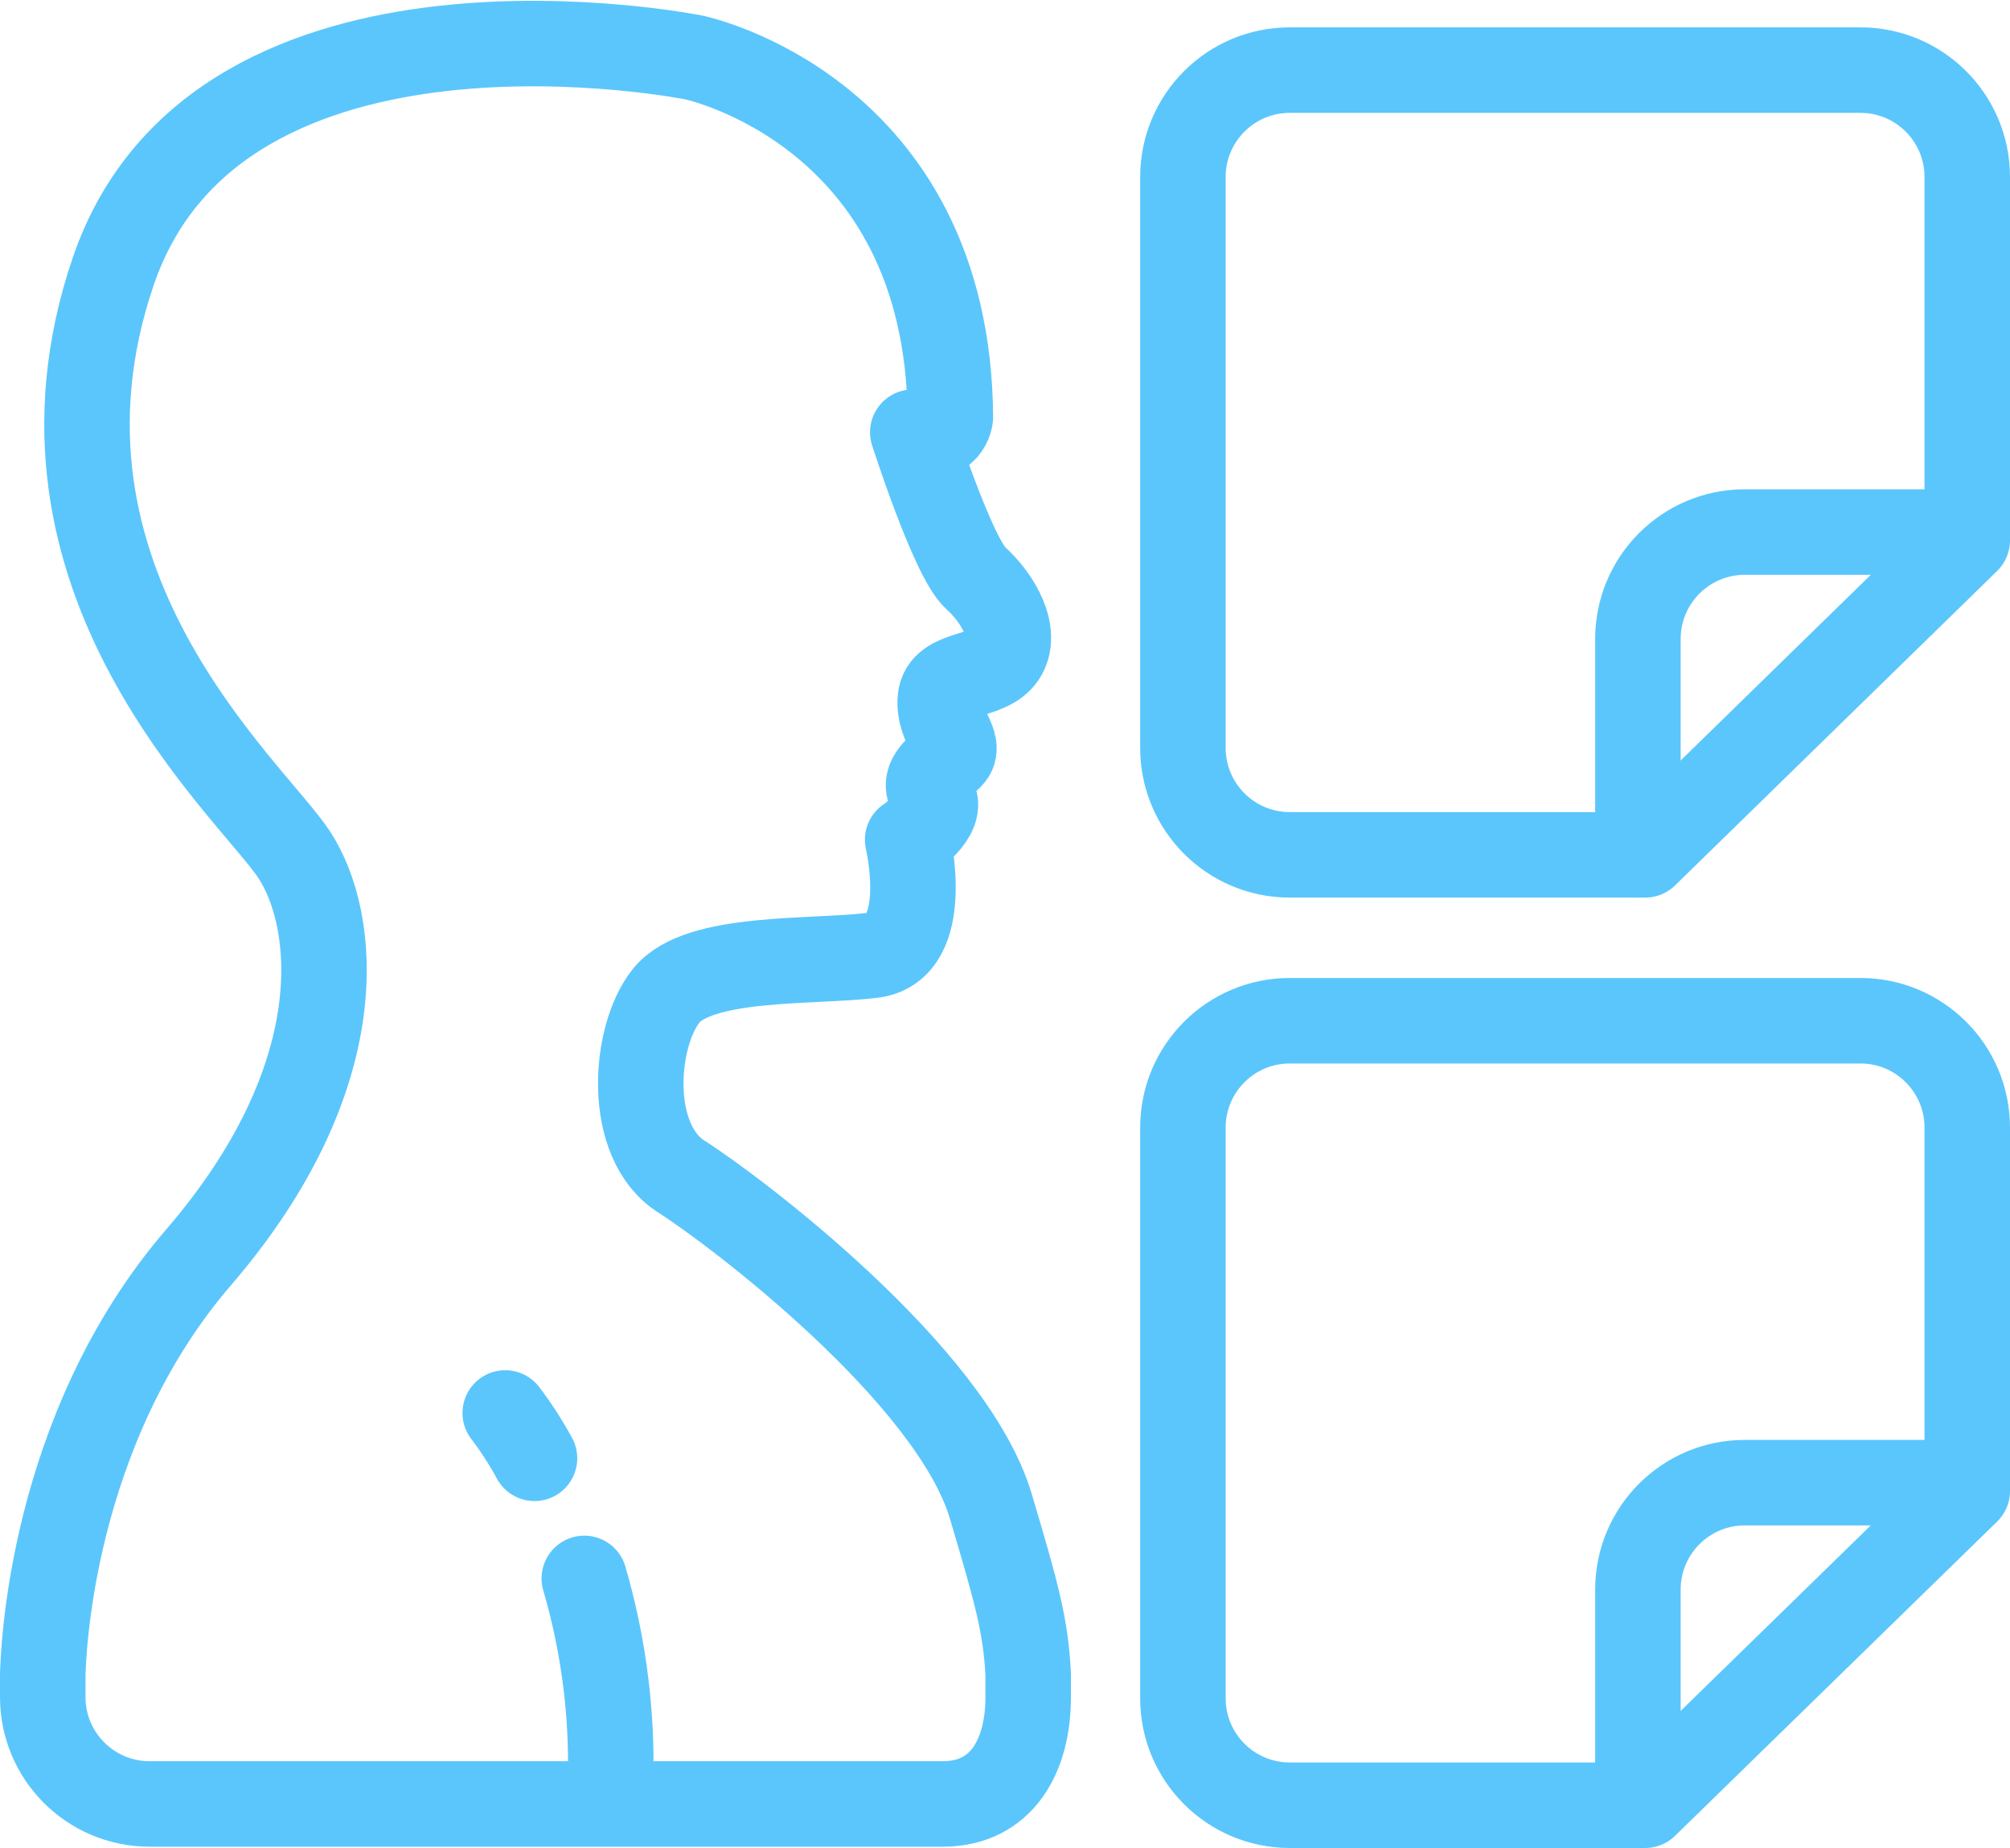
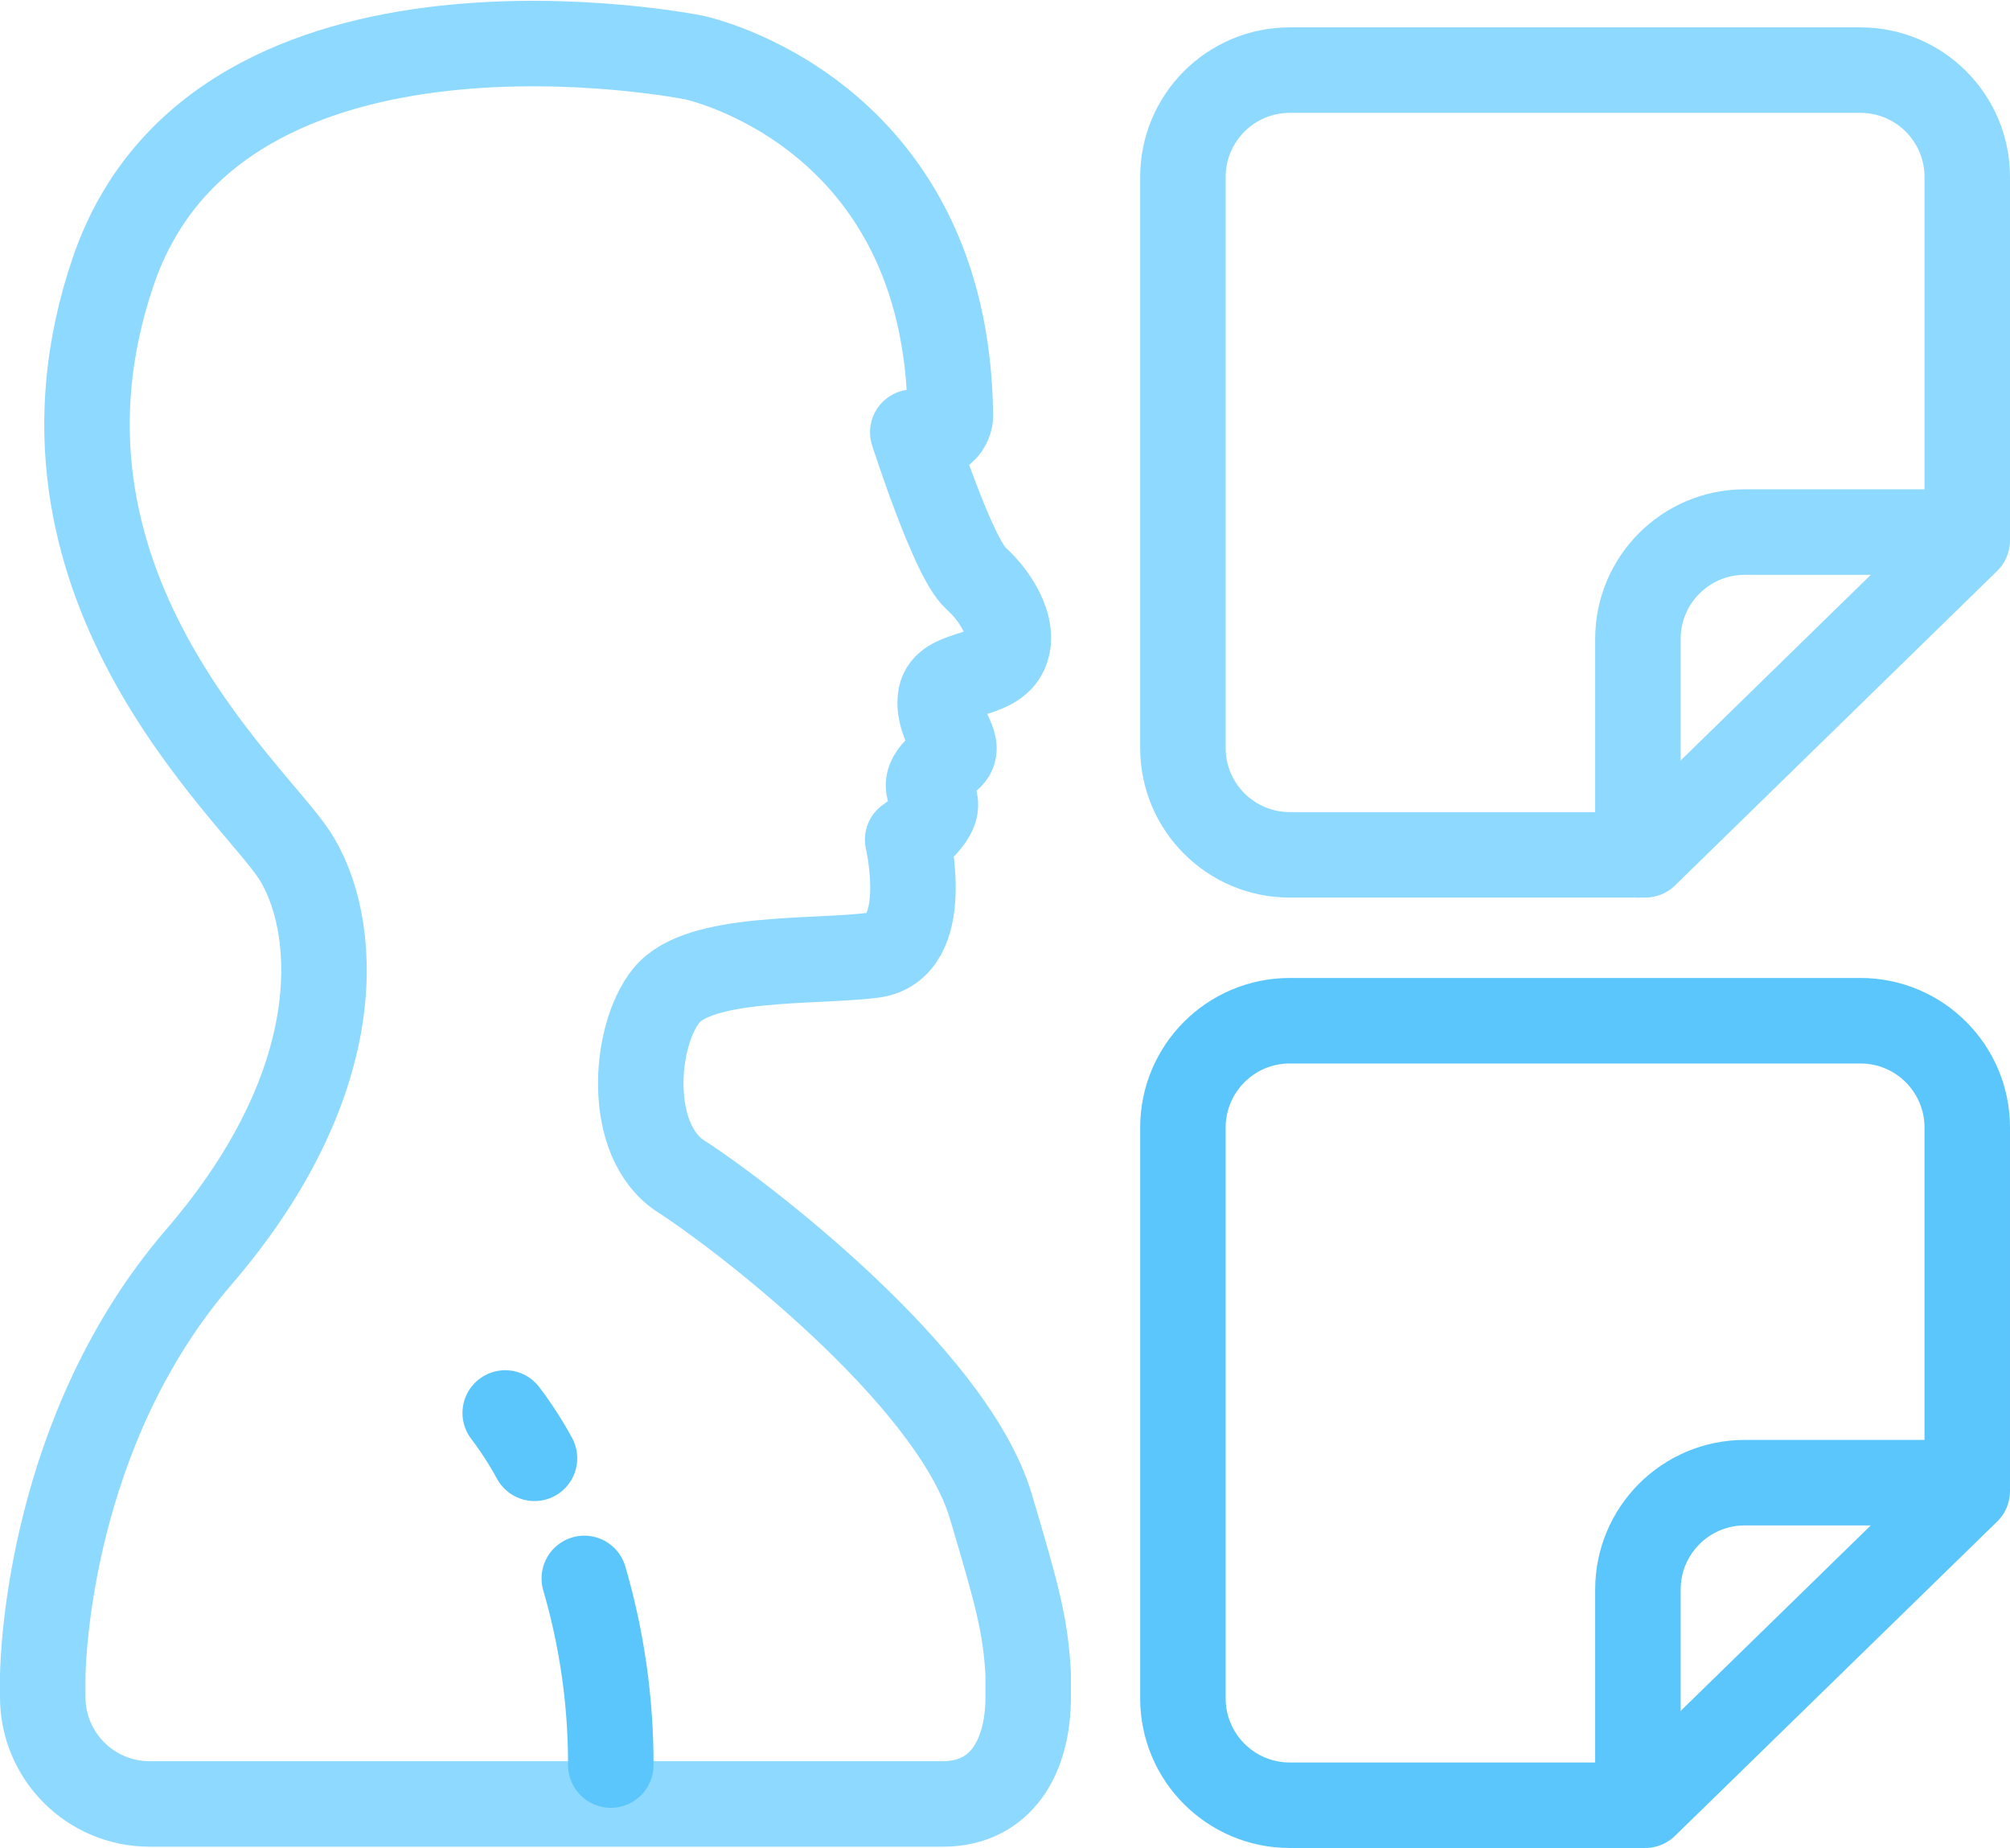
- <svg xmlns="http://www.w3.org/2000/svg" width="94.05" height="86.45" viewBox="0 0 94.05 86.45">
-   <g id="heysaladin-icon-1-01" transform="translate(-2.89 -6.25)">
-     <path id="Path_595" data-name="Path 595" d="M79.87,46.24H63.24a5,5,0,0,1-5-5V14.53a5,5,0,0,1,5-5h26.7a5,5,0,0,1,5,5v17Z" fill="none" stroke="#5bc6fc" stroke-linecap="round" stroke-linejoin="round" stroke-width="4" />
-     <path id="Path_596" data-name="Path 596" d="M94.94,31.14H84.53a5,5,0,0,0-5,5v10.1" fill="none" stroke="#5bc6fc" stroke-linecap="round" stroke-linejoin="round" stroke-width="4" />
-     <path id="Path_597" data-name="Path 597" d="M79.87,90.7H63.24a5,5,0,0,1-5-5V59a5,5,0,0,1,5-5h26.7a5,5,0,0,1,5,5V76Z" fill="none" stroke="#5bc6fc" stroke-linecap="round" stroke-linejoin="round" stroke-width="4" />
-     <path id="Path_598" data-name="Path 598" d="M94.94,75.61H84.53a5,5,0,0,0-5,5V90.7" fill="none" stroke="#5bc6fc" stroke-linecap="round" stroke-linejoin="round" stroke-width="4" />
-     <path id="Path_599" data-name="Path 599" d="M51,84.57c-.12-2.28-.52-3.72-1.75-7.86-1.83-6.14-11.89-13.77-14.48-15.42s-2.23-6.58-.7-8.47,6.82-1.53,9.65-1.88,1.64-5.41,1.64-5.41,1.77-1.18,1.18-2,.23-1.29.82-1.88-.59-1.41-.47-2.71,2.24-.94,2.94-2-.23-2.7-1.29-3.65-2.94-6.82-2.94-6.82c1.65.59,1.76-.71,1.76-.71-.11-14.35-12-16.82-12-16.82s-22.23-4.47-27.17,10,6.47,24.24,8.47,27.3,2.82,10.35-4.47,18.82c-7,8.12-7.28,18.71-7.3,19.58h0v1a5,5,0,0,0,5,5H47c2.76,0,4-2.24,4-5V84.57Z" fill="none" stroke="#5bc6fc" stroke-linecap="round" stroke-linejoin="round" stroke-width="4" />
-     <path id="Path_600" data-name="Path 600" d="M30.23,80.09a30.93,30.93,0,0,1,1.24,8.73" fill="none" stroke="#5bc6fc" stroke-linecap="round" stroke-linejoin="round" stroke-width="4" />
-     <path id="Path_601" data-name="Path 601" d="M26.53,72.35a16.63,16.63,0,0,1,1.37,2.12" fill="none" stroke="#5bc6fc" stroke-linecap="round" stroke-linejoin="round" stroke-width="4" />
+ <svg xmlns="http://www.w3.org/2000/svg" viewBox="4245 1684.962 94.05 86.45">
+   <defs>
+     <style>
+       .cls-1, .cls-2 {
+         fill: none;
+         stroke-linecap: round;
+         stroke-linejoin: round;
+         stroke-width: 4px;
+       }
+ 
+       .cls-1 {
+         stroke: #8ed9ff;
+       }
+ 
+       .cls-2 {
+         stroke: #5bc6fc;
+       }
+     </style>
+   </defs>
+   <g id="l-i-1" transform="translate(4242.11 1678.712)">
+     <path id="Path_595" data-name="Path 595" class="cls-1" d="M79.87,46.24H63.24a5,5,0,0,1-5-5V14.53a5,5,0,0,1,5-5h26.7a5,5,0,0,1,5,5v17Z" />
+     <path id="Path_596" data-name="Path 596" class="cls-1" d="M94.94,31.14H84.53a5,5,0,0,0-5,5v10.1" />
+     <path id="Path_597" data-name="Path 597" class="cls-2" d="M79.87,90.7H63.24a5,5,0,0,1-5-5V59a5,5,0,0,1,5-5h26.7a5,5,0,0,1,5,5V76Z" />
+     <path id="Path_598" data-name="Path 598" class="cls-2" d="M94.94,75.61H84.53a5,5,0,0,0-5,5V90.7" />
+     <path id="Path_599" data-name="Path 599" class="cls-1" d="M51,84.57c-.12-2.28-.52-3.72-1.75-7.86-1.83-6.14-11.89-13.77-14.48-15.42s-2.23-6.58-.7-8.47,6.82-1.53,9.65-1.88,1.64-5.41,1.64-5.41,1.77-1.18,1.18-2,.23-1.29.82-1.88-.59-1.41-.47-2.71,2.24-.94,2.94-2-.23-2.7-1.29-3.65-2.94-6.82-2.94-6.82c1.65.59,1.76-.71,1.76-.71-.11-14.35-12-16.82-12-16.82s-22.23-4.47-27.17,10,6.47,24.24,8.47,27.3,2.82,10.35-4.47,18.82c-7,8.12-7.28,18.71-7.3,19.58h0v1a5,5,0,0,0,5,5H47c2.76,0,4-2.24,4-5Z" />
+     <path id="Path_600" data-name="Path 600" class="cls-2" d="M30.23,80.09a30.93,30.93,0,0,1,1.24,8.73" />
+     <path id="Path_601" data-name="Path 601" class="cls-2" d="M26.53,72.35a16.63,16.63,0,0,1,1.37,2.12" />
  </g>
</svg>
